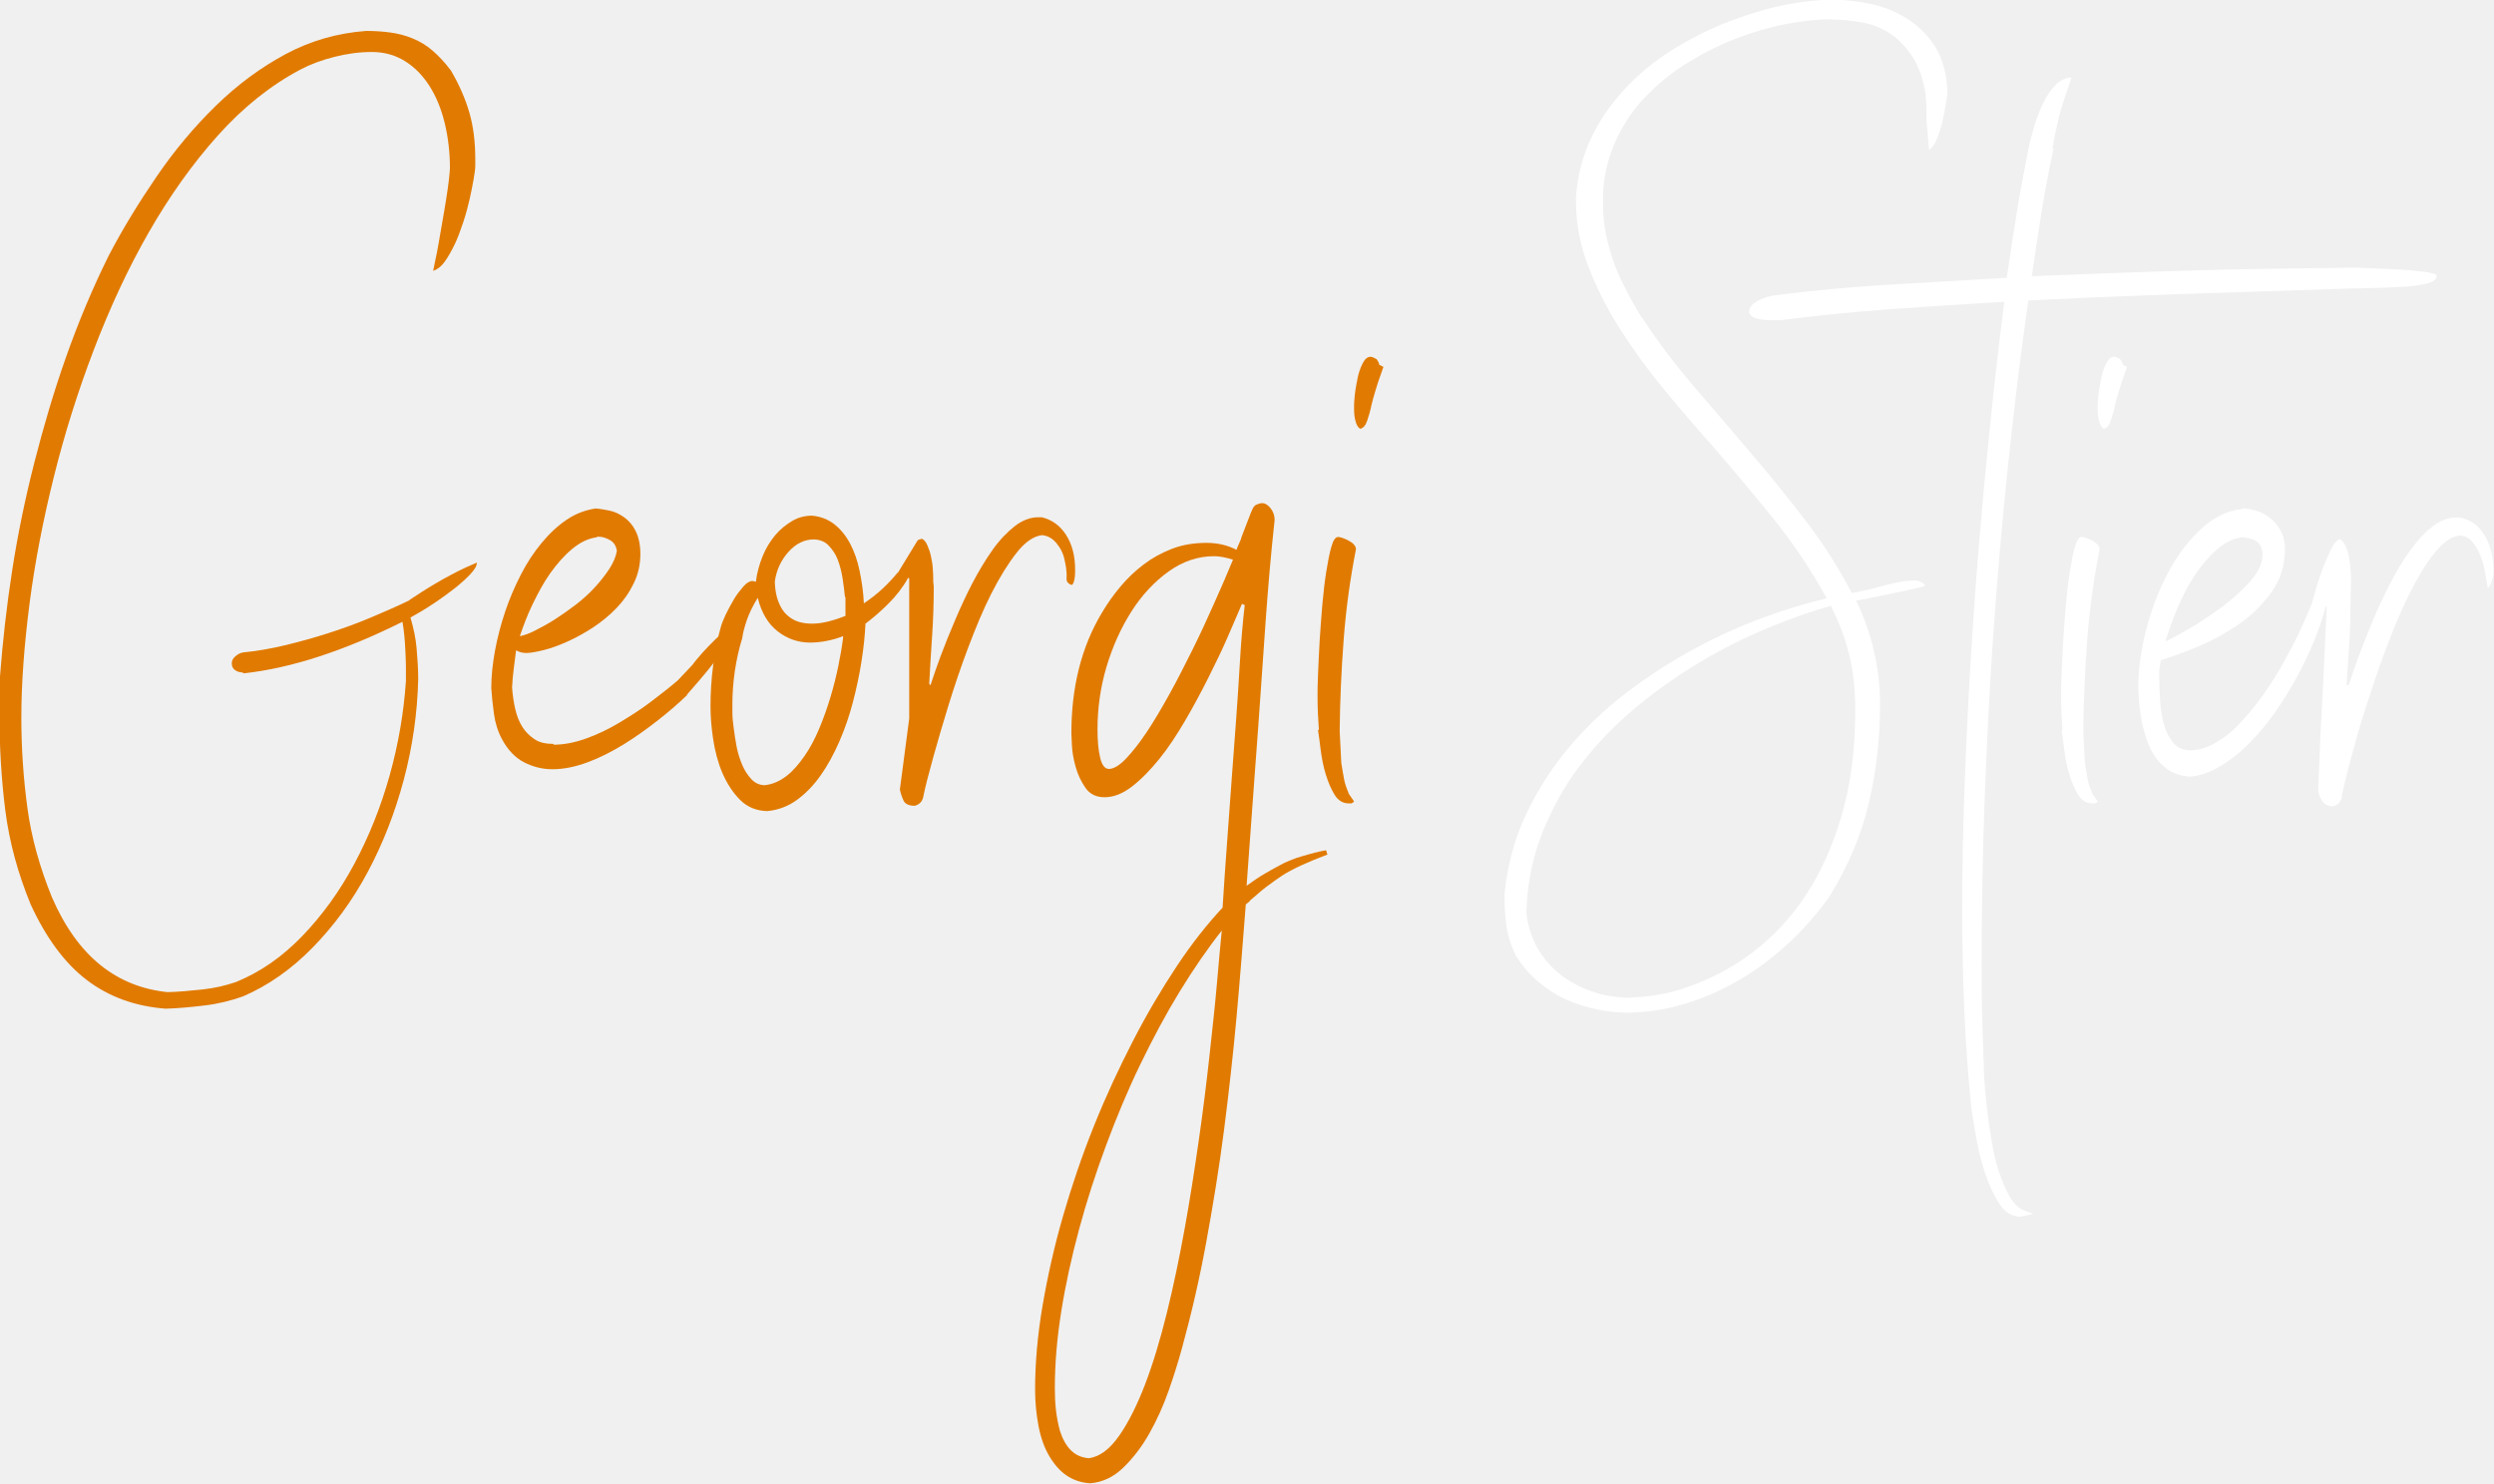
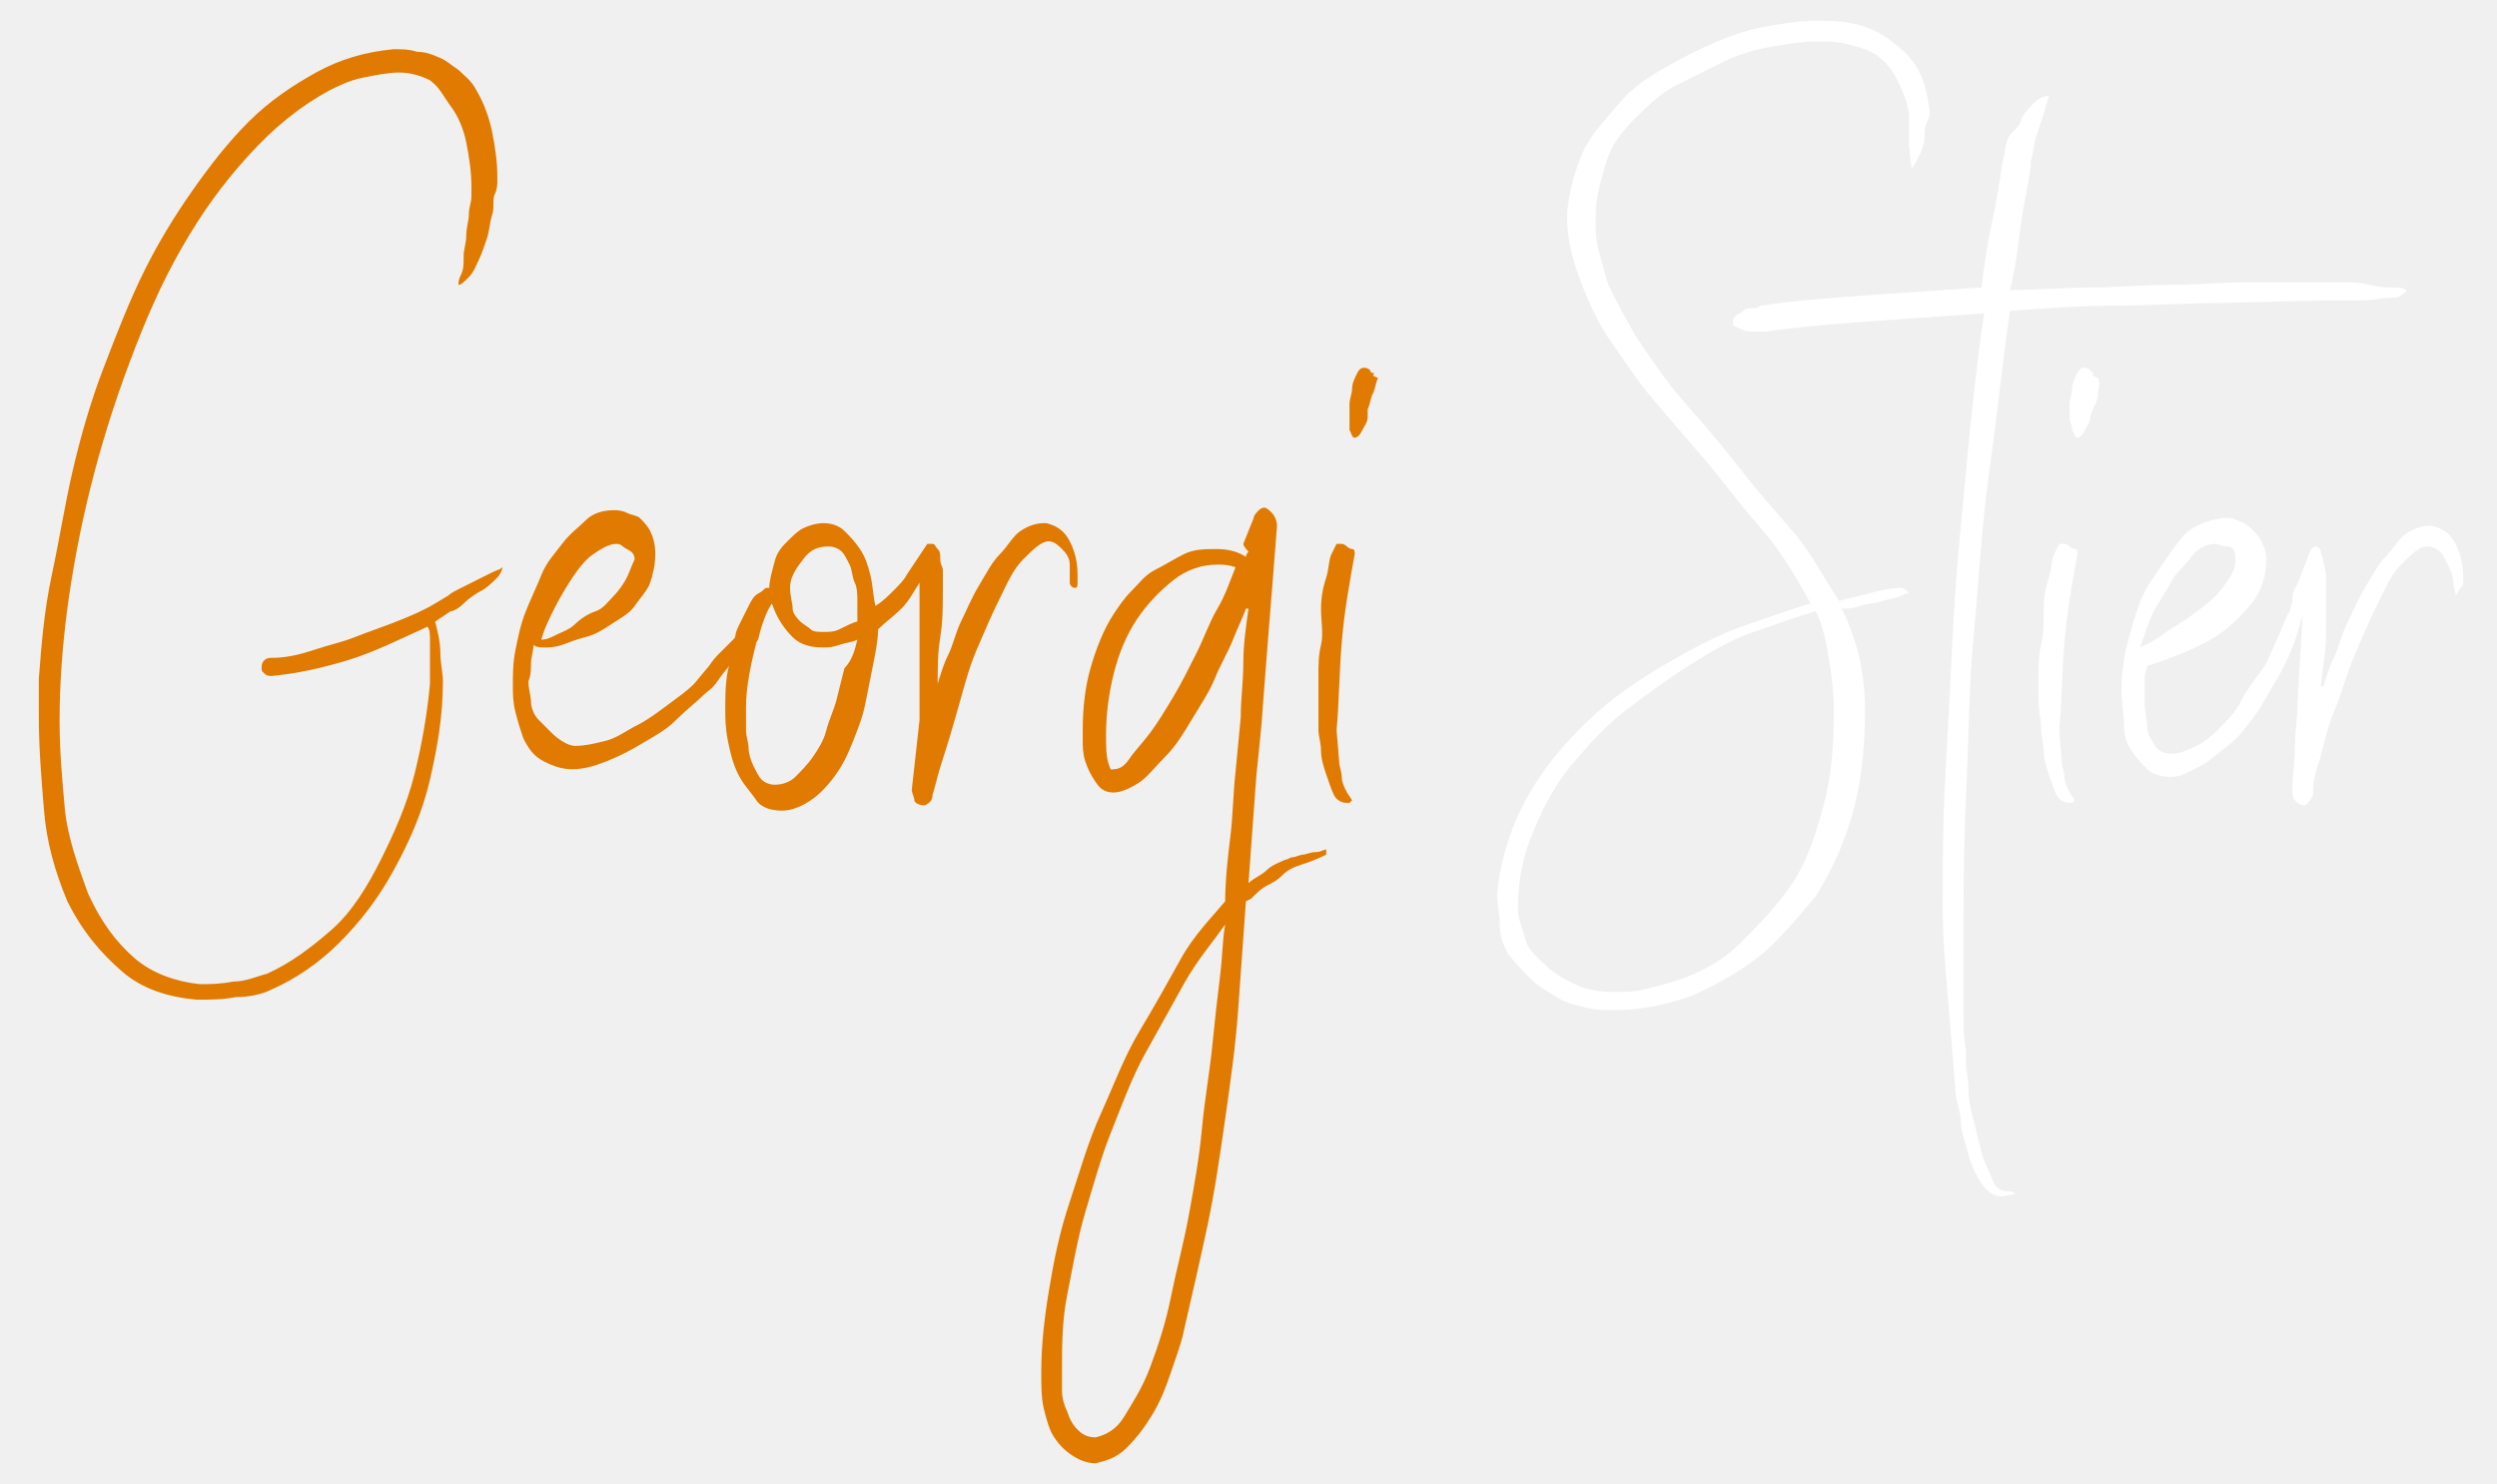
- <svg xmlns="http://www.w3.org/2000/svg" id="Layer_2" viewBox="0 0 93.51 55.64">
-   <defs>
-     <style>.cls-1{fill:#fff;}.cls-2{fill:#e17a00;}</style>
-   </defs>
+ <svg xmlns="http://www.w3.org/2000/svg" version="1.1" id="Layer_2_00000085217535169927578990000004499182802874897832_" x="0px" y="0px" viewBox="0 0 96.4 57.3" style="enable-background:new 0 0 96.4 57.3;" xml:space="preserve">
+   <style type="text/css">
+ 	.st0{fill:#E17A00;}
+ 	.st1{fill:#FFFFFF;}
+ </style>
  <g id="Layer_1-2">
-     <path class="cls-2" d="M9.11,25.22c-.12,0-.22-.03-.3-.09s-.12-.14-.12-.25c0-.1,.04-.18,.13-.26s.18-.13,.29-.15c.51-.05,1.04-.14,1.58-.27s1.08-.28,1.61-.45,1.06-.36,1.58-.58,1.01-.43,1.48-.66h-.02l.46-.3c.15-.1,.32-.2,.52-.32s.4-.23,.59-.33,.38-.2,.56-.28,.31-.14,.41-.18c0,.12-.08,.26-.25,.44s-.36,.35-.59,.53-.45,.34-.67,.49-.4,.26-.53,.34l-.45,.26c.12,.41,.2,.79,.23,1.16s.06,.75,.06,1.15c-.03,1.27-.21,2.53-.54,3.77s-.78,2.39-1.35,3.46-1.26,2.01-2.06,2.83-1.67,1.43-2.62,1.84c-.45,.16-.93,.28-1.44,.34s-1,.11-1.47,.12c-1.13-.09-2.11-.44-2.94-1.07s-1.53-1.58-2.11-2.84c-.48-1.17-.8-2.34-.95-3.52s-.22-2.39-.22-3.62v-1.06c0-.12,0-.24,.02-.35,.1-1.31,.25-2.65,.46-4s.49-2.7,.83-4.03,.73-2.66,1.19-3.96,.99-2.57,1.59-3.78c.53-1.02,1.14-2.01,1.81-2.99s1.41-1.86,2.22-2.65,1.68-1.43,2.61-1.93,1.94-.79,3.02-.87c.32,0,.62,.02,.91,.06s.56,.11,.83,.22,.52,.26,.75,.46,.46,.44,.69,.75c.31,.53,.54,1.06,.69,1.58s.22,1.1,.22,1.74v.24c0,.11-.02,.27-.06,.5s-.09,.48-.15,.75-.14,.57-.24,.87-.2,.58-.32,.83-.25,.48-.38,.66-.28,.29-.43,.34c.01-.06,.04-.2,.08-.39s.09-.42,.13-.67,.09-.52,.14-.81,.1-.56,.14-.83,.08-.5,.1-.71,.04-.36,.04-.44c0-.61-.07-1.18-.2-1.71s-.32-.99-.57-1.38-.55-.7-.92-.93-.78-.34-1.24-.34-.91,.06-1.39,.18-.91,.28-1.29,.48c-1.11,.59-2.14,1.41-3.09,2.47s-1.81,2.27-2.59,3.63-1.46,2.83-2.06,4.4-1.1,3.16-1.5,4.77-.71,3.19-.91,4.74-.31,2.98-.31,4.3c0,1.17,.08,2.3,.23,3.4s.46,2.21,.92,3.34c.48,1.1,1.08,1.94,1.81,2.53s1.57,.92,2.52,1.02c.41-.01,.84-.05,1.31-.1s.88-.15,1.26-.28c.91-.37,1.74-.95,2.49-1.73s1.4-1.68,1.95-2.71,.99-2.13,1.32-3.31,.53-2.36,.61-3.54c0-.16,0-.33,0-.52s-.01-.38-.02-.59-.02-.4-.04-.59-.04-.36-.07-.52c-1.1,.55-2.14,.98-3.12,1.3s-1.91,.53-2.8,.63h-.06Z" />
-     <path class="cls-2" d="M20.76,27.93c.38,0,.79-.08,1.21-.23s.84-.35,1.24-.59,.8-.49,1.18-.78,.72-.55,1.02-.81l.53-.56c.1-.13,.22-.28,.38-.46s.32-.34,.48-.5,.31-.29,.44-.39,.22-.16,.26-.16l.08-.14s.03,.07,.03,.14c0,.12-.08,.3-.23,.55s-.34,.5-.55,.77-.41,.52-.62,.76-.35,.41-.45,.52v.02c-.32,.31-.69,.63-1.1,.95s-.84,.63-1.28,.9-.89,.5-1.35,.67-.9,.26-1.32,.26c-.37,0-.73-.09-1.06-.26s-.61-.46-.83-.87c-.15-.28-.25-.59-.3-.95s-.08-.67-.1-.96c0-.45,.05-.92,.14-1.41s.22-.98,.38-1.46,.36-.94,.59-1.39,.49-.84,.78-1.19,.6-.64,.94-.87,.7-.36,1.08-.42c.15,.01,.32,.04,.52,.08s.38,.13,.55,.25,.32,.29,.43,.51,.18,.51,.18,.86c0,.4-.08,.76-.25,1.11s-.38,.65-.64,.92-.56,.52-.88,.73-.65,.39-.96,.53-.61,.25-.89,.32-.5,.11-.66,.11c-.13,0-.26-.03-.38-.1-.03,.25-.06,.48-.09,.71s-.05,.46-.06,.68c.02,.29,.06,.56,.12,.82s.15,.48,.27,.67,.28,.34,.46,.46,.42,.17,.7,.17Zm1.62-7.78c-.32,.04-.63,.19-.93,.44s-.57,.56-.82,.91-.46,.75-.66,1.16-.35,.82-.48,1.2c.16-.03,.36-.1,.59-.22s.48-.25,.74-.42,.52-.35,.78-.55,.5-.42,.71-.65,.39-.46,.54-.69,.24-.45,.28-.67c-.03-.19-.12-.33-.27-.41s-.28-.12-.4-.12h-.08Z" />
-     <path class="cls-2" d="M34.04,21.69c-.19,.34-.44,.66-.73,.95s-.58,.54-.86,.75c-.02,.44-.07,.91-.15,1.42s-.19,1.02-.32,1.52-.3,1-.51,1.48-.44,.9-.7,1.27-.56,.68-.89,.92-.7,.38-1.11,.42c-.41-.01-.75-.15-1.02-.42s-.49-.61-.66-1-.28-.82-.35-1.27-.1-.87-.1-1.24c0-.5,.03-1.02,.1-1.54s.16-.99,.28-1.41c.03-.12,.09-.28,.18-.47s.2-.39,.31-.58,.24-.35,.36-.49,.24-.21,.34-.21c.03,0,.07,.01,.13,.03,.04-.33,.13-.65,.25-.95s.28-.56,.47-.79,.41-.4,.64-.54,.49-.2,.75-.2c.32,.03,.6,.14,.83,.32s.43,.42,.59,.72,.28,.64,.36,1.03,.14,.79,.16,1.22c.28-.19,.52-.38,.72-.57s.38-.38,.55-.59v.02l.75-1.23s.05-.02,.07-.03,.06-.02,.1-.02c.07,.04,.14,.12,.19,.24s.1,.25,.13,.39,.06,.29,.07,.44,.02,.28,.02,.38c0,.03,0,.06,0,.08s0,.04,0,.06l.02,.21c0,.61-.02,1.22-.06,1.82s-.08,1.21-.11,1.82c.01,0,.02,0,.02,.02s.01,.02,.03,.02c.1-.3,.22-.66,.38-1.09s.34-.87,.54-1.34,.41-.93,.65-1.39,.49-.87,.75-1.24,.55-.67,.83-.89,.58-.34,.88-.34h.14c.37,.09,.68,.3,.91,.66s.34,.79,.34,1.3c0,.11,0,.22-.02,.34s-.05,.2-.1,.24c-.14-.04-.21-.13-.2-.25s0-.26-.02-.41l-.05-.26c-.05-.26-.16-.47-.31-.65s-.33-.28-.54-.3c-.32,.04-.64,.26-.96,.67s-.63,.91-.94,1.52-.59,1.29-.87,2.03-.52,1.46-.74,2.17-.41,1.37-.58,1.98-.29,1.08-.36,1.43c-.03,.18-.14,.3-.32,.35-.21,0-.36-.06-.42-.19s-.11-.27-.14-.42l.35-2.66v-5.26l-.08-.02Zm-2.41,2.16c-.22,.09-.44,.15-.65,.19s-.41,.06-.6,.06c-.45,0-.86-.14-1.22-.42s-.61-.7-.75-1.26c-.19,.31-.33,.6-.42,.87s-.14,.48-.16,.64c-.25,.82-.37,1.66-.37,2.5,0,.03,0,.13,0,.3s.02,.36,.05,.58,.06,.45,.11,.7,.12,.47,.21,.68,.2,.38,.34,.53,.3,.22,.49,.23c.3-.03,.57-.15,.82-.34s.47-.45,.68-.75,.39-.64,.55-1.02,.3-.77,.42-1.17,.22-.79,.3-1.18,.14-.74,.18-1.06v-.08Zm.05-1.46c-.02-.22-.05-.46-.09-.71s-.1-.48-.18-.69-.2-.38-.34-.53-.33-.22-.55-.23c-.35,0-.67,.15-.95,.46s-.46,.68-.52,1.13c.01,.31,.06,.56,.14,.76s.18,.36,.31,.48,.28,.21,.44,.26,.34,.07,.52,.07c.19,0,.4-.03,.63-.09s.43-.13,.61-.2v-.71Z" />
-     <path class="cls-2" d="M46.92,19.19c.05-.14,.11-.23,.18-.26s.15-.06,.23-.06c.1,0,.2,.06,.3,.18s.16,.27,.16,.46c-.14,1.28-.25,2.56-.34,3.84s-.18,2.56-.27,3.86l-.14,1.89-.3,4.12c.25-.18,.48-.34,.71-.47s.45-.26,.69-.38c.06-.03,.16-.07,.28-.12s.26-.1,.41-.14,.3-.09,.46-.13,.3-.07,.43-.09l.05,.16c-.4,.15-.73,.29-.99,.41s-.51,.25-.71,.38-.4,.28-.59,.42-.39,.33-.63,.53h.02l-.16,.13c-.11,1.41-.22,2.83-.35,4.25s-.29,2.84-.47,4.24-.41,2.79-.66,4.16-.56,2.71-.92,4.02c-.13,.47-.29,.99-.49,1.56s-.44,1.1-.72,1.6-.61,.93-.98,1.29-.78,.55-1.24,.59c-.34-.02-.64-.12-.9-.3s-.47-.43-.65-.74-.31-.68-.39-1.1-.13-.88-.13-1.37c0-.99,.09-2.04,.28-3.15s.44-2.23,.77-3.37,.71-2.26,1.16-3.38,.94-2.17,1.46-3.18,1.07-1.94,1.64-2.8,1.15-1.59,1.72-2.2c.05-.83,.11-1.66,.17-2.47s.12-1.64,.18-2.47l.16-2.15c.05-.71,.1-1.42,.14-2.13s.1-1.43,.18-2.13c-.05-.01-.09-.03-.1-.05-.14,.33-.32,.74-.53,1.23s-.46,1-.73,1.54-.56,1.08-.87,1.61-.63,1.02-.97,1.44-.68,.77-1.03,1.04-.69,.4-1.03,.4c-.31,0-.55-.12-.71-.35s-.29-.5-.37-.79-.13-.56-.14-.82-.02-.4-.02-.43c0-.86,.09-1.66,.28-2.42s.48-1.48,.89-2.15c.19-.32,.41-.63,.67-.94s.54-.58,.87-.83,.68-.44,1.07-.59,.82-.22,1.29-.22c.42,0,.79,.09,1.12,.26,.03-.09,.07-.17,.1-.24s.07-.15,.09-.24l.37-.96Zm-7.18,34.47c.1,.31,.23,.55,.41,.73s.4,.28,.68,.3c.41-.06,.78-.34,1.13-.84s.67-1.14,.97-1.92,.57-1.68,.82-2.69,.47-2.07,.67-3.17,.37-2.21,.53-3.32,.29-2.17,.4-3.17,.21-1.91,.28-2.72,.13-1.46,.18-1.96c-.53,.67-1.06,1.44-1.58,2.29s-1.01,1.77-1.48,2.74-.89,1.98-1.28,3.03-.73,2.1-1.01,3.14-.51,2.08-.67,3.09-.24,1.96-.24,2.86c0,.28,.01,.55,.04,.82s.08,.53,.15,.79Zm1.83-24.82c.18,0,.4-.13,.64-.38s.51-.59,.79-1.01,.56-.9,.86-1.44,.58-1.1,.87-1.68,.55-1.16,.81-1.74,.49-1.11,.69-1.6c-.29-.09-.52-.13-.71-.13-.6,0-1.17,.19-1.7,.57s-1,.88-1.39,1.49-.71,1.31-.94,2.08-.34,1.56-.34,2.35c0,.43,.03,.78,.1,1.07s.18,.42,.34,.42Z" />
-     <path class="cls-2" d="M49.45,27.37c-.03-.4-.05-.81-.05-1.25,0-.2,0-.49,.02-.87s.03-.79,.06-1.23,.06-.9,.1-1.35,.09-.88,.15-1.25,.12-.68,.19-.92,.15-.36,.25-.36c.04,0,.1,.01,.18,.04s.15,.06,.22,.1,.14,.08,.19,.14,.08,.11,.08,.18c-.21,1.07-.37,2.19-.46,3.38s-.14,2.33-.15,3.44l.06,1.19c.03,.21,.07,.41,.1,.59s.1,.37,.18,.56l-.02-.02,.22,.32s-.07,.07-.1,.07-.06,0-.11,0c-.21,0-.39-.11-.52-.32s-.24-.47-.33-.76-.15-.6-.19-.91-.07-.56-.1-.74v-.02Zm1.96-12.11c-.04,.17-.09,.34-.15,.52s-.15,.28-.26,.3c-.09-.05-.14-.15-.18-.3s-.05-.29-.05-.43v-.18c0-.06,.01-.19,.03-.38s.06-.39,.1-.6,.11-.4,.19-.56,.18-.25,.3-.25c.04,0,.12,.03,.24,.1l-.03-.02s.05,.05,.07,.1,.04,.07,.04,.1v.02l.16,.08c-.07,.19-.14,.39-.21,.6s-.12,.41-.18,.6l-.08,.32Z" />
-     <path class="cls-1" d="M68.69,.72c-.52,0-1.1,.06-1.72,.18s-1.26,.31-1.89,.55-1.25,.56-1.85,.93-1.13,.82-1.6,1.32-.84,1.08-1.11,1.72-.42,1.34-.42,2.11c0,.42,.03,.81,.1,1.18s.17,.73,.29,1.08,.28,.7,.46,1.05,.38,.71,.61,1.08v-.02c.59,.9,1.23,1.76,1.94,2.58s1.41,1.65,2.12,2.48,1.4,1.68,2.06,2.54,1.25,1.78,1.75,2.74c.41-.07,.82-.17,1.25-.29s.82-.18,1.17-.18c.03,0,.09,.02,.18,.06s.14,.08,.14,.14c0,.01-.1,.04-.31,.09s-.45,.1-.74,.16-.57,.12-.86,.18-.51,.1-.67,.12c.6,1.24,.9,2.54,.9,3.91,0,1.26-.14,2.49-.42,3.69s-.78,2.38-1.5,3.54c-.46,.64-.98,1.23-1.56,1.76s-1.2,.99-1.86,1.37-1.34,.67-2.06,.88-1.43,.31-2.15,.31c-.35-.01-.72-.05-1.1-.13s-.75-.2-1.11-.36-.7-.38-1.03-.65-.61-.6-.86-.99c-.18-.37-.3-.73-.35-1.07s-.08-.76-.08-1.25c.11-1.07,.37-2.06,.8-2.97s.96-1.75,1.6-2.51,1.36-1.45,2.16-2.06,1.63-1.15,2.49-1.62,1.72-.86,2.58-1.18,1.68-.57,2.45-.75c-.58-1.06-1.25-2.06-2-2.99s-1.53-1.86-2.32-2.77c-.6-.67-1.2-1.37-1.8-2.1s-1.14-1.47-1.63-2.24-.88-1.55-1.19-2.35-.46-1.62-.46-2.45c0-.02,0-.04,0-.05s0-.03,0-.05v-.06c.06-.86,.28-1.63,.63-2.33s.81-1.32,1.35-1.87,1.14-1.02,1.81-1.42,1.35-.73,2.04-.99,1.36-.46,2.02-.59,1.24-.19,1.76-.19c.44,0,.91,.05,1.4,.15s.96,.28,1.39,.55,.79,.62,1.07,1.07,.44,1.03,.46,1.73c-.01,.07-.03,.21-.06,.4s-.07,.4-.12,.63-.12,.44-.2,.65-.18,.36-.31,.46l-.08-.9c-.01-.12-.02-.24-.02-.37v-.35l-.03-.48c-.1-.58-.26-1.05-.5-1.41s-.51-.65-.83-.86-.67-.35-1.06-.42-.77-.11-1.15-.11Zm-.03,22c-.74,.2-1.53,.48-2.37,.83s-1.69,.77-2.53,1.27-1.65,1.07-2.42,1.71-1.46,1.35-2.06,2.13-1.08,1.64-1.45,2.57-.57,1.92-.6,2.98c.04,.44,.16,.84,.35,1.22s.45,.7,.77,.99,.7,.51,1.14,.69,.93,.28,1.48,.31c.41-.01,.8-.05,1.19-.11s.76-.17,1.14-.3c.99-.35,1.88-.85,2.65-1.48s1.43-1.39,1.96-2.28,.94-1.88,1.23-2.99,.42-2.32,.42-3.62c0-.76-.07-1.45-.22-2.06s-.37-1.22-.67-1.8h.02l-.02-.03Z" />
-     <path class="cls-1" d="M77,5.56c-.17,.77-.32,1.56-.45,2.36s-.25,1.61-.37,2.44c1.03-.04,2.06-.08,3.09-.12s2.06-.07,3.07-.1,2-.05,2.97-.06,1.9-.03,2.79-.04h.13c.13,0,.36,0,.7,.02s.69,.03,1.05,.05,.68,.05,.96,.09,.42,.09,.42,.15c0,.09-.05,.15-.16,.21s-.29,.1-.54,.14-.58,.06-.99,.08-.91,.03-1.51,.04l-4.01,.13c-1.34,.04-2.68,.09-4.04,.14s-2.71,.11-4.06,.18c-.29,2.02-.54,4.08-.76,6.17s-.4,4.2-.55,6.31-.25,4.21-.33,6.31-.11,4.16-.11,6.19c0,.62,0,1.24,.02,1.85s.03,1.23,.06,1.85c0,.09,0,.27,.02,.55s.05,.61,.09,.99,.1,.79,.17,1.22,.16,.84,.28,1.21,.26,.7,.42,.97,.35,.45,.56,.52c.01,0,.03,0,.07,.02s.12,.05,.25,.1l-.48,.1c-.31,0-.57-.15-.78-.46s-.38-.68-.53-1.11-.26-.87-.34-1.33-.15-.83-.19-1.12c-.13-1.26-.22-2.5-.27-3.71s-.08-2.45-.08-3.71c0-1.51,.03-3.17,.1-4.99s.17-3.72,.3-5.7,.3-4.01,.5-6.08,.42-4.1,.68-6.1c-1.5,.09-2.94,.18-4.32,.28s-2.74,.24-4.08,.41h-.27s-.04,0-.06,0-.03,0-.06,0c-.16,0-.32-.02-.48-.06s-.26-.12-.3-.24c0-.11,.04-.2,.11-.27s.17-.14,.28-.19,.23-.1,.36-.13,.25-.05,.35-.06c1.35-.17,2.72-.3,4.12-.38s2.88-.17,4.44-.26c.12-.83,.25-1.65,.38-2.46s.28-1.59,.43-2.35c.05-.27,.13-.56,.22-.87s.21-.61,.34-.88,.29-.5,.47-.68,.38-.27,.59-.27l-.22,.66c-.12,.33-.21,.64-.28,.94s-.13,.59-.18,.87c-.02,.09-.03,.15-.03,.19v.02Z" />
-     <path class="cls-1" d="M77.33,27.37c-.03-.4-.05-.81-.05-1.25,0-.2,0-.49,.02-.87s.03-.79,.06-1.23,.06-.9,.1-1.35,.09-.88,.15-1.25,.12-.68,.19-.92,.15-.36,.25-.36c.04,0,.1,.01,.18,.04s.15,.06,.22,.1,.14,.08,.19,.14,.08,.11,.08,.18c-.21,1.07-.37,2.19-.46,3.38s-.14,2.33-.15,3.44l.06,1.19c.03,.21,.07,.41,.1,.59s.1,.37,.18,.56l-.02-.02,.22,.32s-.07,.07-.1,.07-.06,0-.11,0c-.21,0-.39-.11-.52-.32s-.24-.47-.33-.76-.15-.6-.19-.91-.07-.56-.1-.74v-.02Zm1.96-12.11c-.04,.17-.09,.34-.15,.52s-.15,.28-.26,.3c-.09-.05-.14-.15-.18-.3s-.05-.29-.05-.43v-.18c0-.06,.01-.19,.03-.38s.06-.39,.1-.6,.11-.4,.19-.56,.18-.25,.3-.25c.04,0,.12,.03,.24,.1l-.03-.02s.05,.05,.07,.1,.04,.07,.04,.1v.02l.16,.08c-.07,.19-.14,.39-.21,.6s-.12,.41-.18,.6l-.08,.32Z" />
-     <path class="cls-1" d="M87.82,29.87c-.05,.2-.17,.33-.35,.37-.18,0-.32-.07-.41-.21s-.14-.28-.14-.42c.02-.58,.05-1.15,.07-1.73s.06-1.15,.09-1.73l.16-3.4s-.02,0-.02,0,0,0-.02,0c-.11,.41-.25,.84-.44,1.3s-.41,.92-.66,1.38-.53,.9-.83,1.33-.63,.81-.97,1.15-.69,.61-1.06,.83-.73,.35-1.11,.39c-.35-.02-.65-.12-.89-.3s-.44-.41-.59-.71-.26-.64-.34-1.03-.12-.81-.14-1.26c0-.67,.09-1.39,.28-2.14s.45-1.46,.79-2.12,.75-1.22,1.23-1.68,1-.73,1.58-.8c.02-.01,.04-.02,.05-.02,.14,0,.3,.03,.48,.08s.35,.14,.51,.26,.3,.28,.41,.47,.17,.43,.17,.71c0,.62-.17,1.16-.51,1.63s-.75,.87-1.23,1.2-.99,.61-1.52,.83-1,.39-1.39,.51c-.03,.15-.05,.28-.06,.39s0,.22,0,.31c0,.25,.01,.52,.03,.83s.07,.6,.14,.87,.19,.49,.34,.68,.36,.29,.62,.3c.32,0,.64-.09,.96-.27s.63-.42,.92-.73,.58-.65,.85-1.03,.53-.78,.76-1.19,.45-.82,.63-1.21,.34-.75,.47-1.07c.02-.07,.07-.24,.14-.5s.16-.52,.26-.79,.21-.52,.32-.75,.22-.35,.33-.38c.09,.04,.15,.13,.21,.25s.1,.26,.13,.42,.05,.31,.06,.46,.02,.27,.02,.37c-.01,.51-.02,1.03-.03,1.55s-.04,1.03-.08,1.55l-.06,.88s.04,0,.05,0,.02,0,.03,0c.1-.3,.22-.66,.38-1.09s.33-.87,.53-1.34,.41-.93,.65-1.39,.48-.87,.75-1.24,.54-.67,.83-.89,.58-.34,.88-.34h.14c.41,.07,.72,.3,.94,.67s.33,.82,.33,1.35c0,.11-.02,.22-.05,.33s-.09,.22-.16,.31c-.03-.19-.07-.4-.11-.63s-.1-.44-.18-.63-.18-.36-.3-.5-.27-.21-.46-.23c-.32,.04-.64,.27-.96,.67s-.63,.92-.94,1.54-.59,1.3-.87,2.04-.52,1.47-.75,2.18-.41,1.37-.57,1.96-.27,1.06-.34,1.38Zm-3-9.19c-.03-.21-.13-.35-.29-.42s-.32-.1-.46-.11c-.33,.04-.65,.2-.95,.46s-.57,.58-.82,.95-.46,.78-.65,1.23-.34,.87-.46,1.27c.19-.09,.49-.25,.89-.48s.81-.51,1.22-.81,.77-.63,1.07-.97,.46-.67,.46-.98c0-.01,0-.02,0-.02s0-.02,0-.04v-.08Z" />
+     <path class="st0" d="M10.5,26.1c-0.1,0-0.2,0-0.3-0.1s-0.1-0.1-0.1-0.2c0-0.1,0-0.2,0.1-0.3s0.2-0.1,0.3-0.1c0.5,0,1-0.1,1.6-0.3   s1.1-0.3,1.6-0.5s1.1-0.4,1.6-0.6s1-0.4,1.5-0.7h0l0.5-0.3c0.1-0.1,0.3-0.2,0.5-0.3s0.4-0.2,0.6-0.3s0.4-0.2,0.6-0.3   s0.3-0.1,0.4-0.2c0,0.1-0.1,0.3-0.2,0.4s-0.4,0.4-0.6,0.5s-0.5,0.3-0.7,0.5s-0.4,0.3-0.5,0.3L16.8,24c0.1,0.4,0.2,0.8,0.2,1.2   c0,0.4,0.1,0.8,0.1,1.1c0,1.3-0.2,2.5-0.5,3.8s-0.8,2.4-1.4,3.5s-1.3,2-2.1,2.8s-1.7,1.4-2.6,1.8c-0.4,0.2-0.9,0.3-1.4,0.3   c-0.5,0.1-1,0.1-1.5,0.1c-1.1-0.1-2.1-0.4-2.9-1.1S3.2,36,2.6,34.8c-0.5-1.2-0.8-2.3-0.9-3.5c-0.1-1.2-0.2-2.4-0.2-3.6v-1.1   c0-0.1,0-0.2,0-0.4c0.1-1.3,0.2-2.6,0.5-4s0.5-2.7,0.8-4s0.7-2.7,1.2-4s1-2.6,1.6-3.8c0.5-1,1.1-2,1.8-3s1.4-1.9,2.2-2.7   s1.7-1.4,2.6-1.9s1.9-0.8,3-0.9c0.3,0,0.6,0,0.9,0.1c0.3,0,0.6,0.1,0.8,0.2c0.3,0.1,0.5,0.3,0.8,0.5c0.2,0.2,0.5,0.4,0.7,0.8   C18.7,4,18.9,4.6,19,5.1s0.2,1.1,0.2,1.7v0.2c0,0.1,0,0.3-0.1,0.5S19.1,8,19,8.3c-0.1,0.3-0.1,0.6-0.2,0.9s-0.2,0.6-0.3,0.8   s-0.2,0.5-0.4,0.7S17.8,11,17.7,11c0-0.1,0-0.2,0.1-0.4s0.1-0.4,0.1-0.7S18,9.4,18,9.1s0.1-0.6,0.1-0.8c0-0.3,0.1-0.5,0.1-0.7   s0-0.4,0-0.4c0-0.6-0.1-1.2-0.2-1.7s-0.3-1-0.6-1.4S17,3.4,16.6,3.1c-0.4-0.2-0.8-0.3-1.2-0.3S14.5,2.9,14,3s-0.9,0.3-1.3,0.5   c-1.1,0.6-2.1,1.4-3.1,2.5S7.8,8.2,7,9.6S5.6,12.4,5,14s-1.1,3.2-1.5,4.8s-0.7,3.2-0.9,4.7s-0.3,3-0.3,4.3c0,1.2,0.1,2.3,0.2,3.4   c0.1,1.1,0.5,2.2,0.9,3.3c0.5,1.1,1.1,1.9,1.8,2.5s1.6,0.9,2.5,1c0.4,0,0.8,0,1.3-0.1c0.5,0,0.9-0.2,1.3-0.3c0.9-0.4,1.7-1,2.5-1.7   s1.4-1.7,1.9-2.7s1-2.1,1.3-3.3s0.5-2.4,0.6-3.5c0-0.2,0-0.3,0-0.5s0-0.4,0-0.6s0-0.4,0-0.6c0-0.2,0-0.4-0.1-0.5   c-1.1,0.5-2.1,1-3.1,1.3S11.5,26,10.5,26.1L10.5,26.1L10.5,26.1z" />
+     <path class="st0" d="M22.2,28.8c0.4,0,0.8-0.1,1.2-0.2s0.8-0.4,1.2-0.6s0.8-0.5,1.2-0.8s0.7-0.5,1-0.8l0.5-0.6   c0.1-0.1,0.2-0.3,0.4-0.5s0.3-0.3,0.5-0.5s0.3-0.3,0.4-0.4s0.2-0.2,0.3-0.2l0.1-0.1c0,0,0,0.1,0,0.1c0,0.1-0.1,0.3-0.2,0.5   s-0.3,0.5-0.5,0.8s-0.4,0.5-0.6,0.8s-0.4,0.4-0.5,0.5v0c-0.3,0.3-0.7,0.6-1.1,1s-0.8,0.6-1.3,0.9s-0.9,0.5-1.4,0.7   s-0.9,0.3-1.3,0.3c-0.4,0-0.7-0.1-1.1-0.3s-0.6-0.5-0.8-0.9c-0.1-0.3-0.2-0.6-0.3-1s-0.1-0.7-0.1-1c0-0.5,0-0.9,0.1-1.4   s0.2-1,0.4-1.5s0.4-0.9,0.6-1.4s0.5-0.8,0.8-1.2s0.6-0.6,0.9-0.9s0.7-0.4,1.1-0.4c0.1,0,0.3,0,0.5,0.1s0.4,0.1,0.5,0.2   s0.3,0.3,0.4,0.5s0.2,0.5,0.2,0.9c0,0.4-0.1,0.8-0.2,1.1s-0.4,0.6-0.6,0.9s-0.6,0.5-0.9,0.7s-0.6,0.4-1,0.5s-0.6,0.2-0.9,0.3   s-0.5,0.1-0.7,0.1c-0.1,0-0.3,0-0.4-0.1c0,0.2-0.1,0.5-0.1,0.7s0,0.5-0.1,0.7c0,0.3,0.1,0.6,0.1,0.8s0.1,0.5,0.3,0.7   s0.3,0.3,0.5,0.5S21.9,28.8,22.2,28.8L22.2,28.8z M23.8,21c-0.3,0-0.6,0.2-0.9,0.4s-0.6,0.6-0.8,0.9s-0.5,0.8-0.7,1.2   s-0.4,0.8-0.5,1.2c0.2,0,0.4-0.1,0.6-0.2s0.5-0.2,0.7-0.4s0.5-0.4,0.8-0.5s0.5-0.4,0.7-0.6s0.4-0.5,0.5-0.7s0.2-0.5,0.3-0.7   c0-0.2-0.1-0.3-0.3-0.4S24,21,23.8,21L23.8,21L23.8,21z" />
+     <path class="st0" d="M35.5,22.5c-0.2,0.3-0.4,0.7-0.7,1s-0.6,0.5-0.9,0.8c0,0.4-0.1,0.9-0.2,1.4s-0.2,1-0.3,1.5s-0.3,1-0.5,1.5   c-0.2,0.5-0.4,0.9-0.7,1.3c-0.3,0.4-0.6,0.7-0.9,0.9s-0.7,0.4-1.1,0.4c-0.4,0-0.8-0.1-1-0.4s-0.5-0.6-0.7-1s-0.3-0.8-0.4-1.3   s-0.1-0.9-0.1-1.2c0-0.5,0-1,0.1-1.5s0.2-1,0.3-1.4c0-0.1,0.1-0.3,0.2-0.5s0.2-0.4,0.3-0.6s0.2-0.4,0.4-0.5s0.2-0.2,0.3-0.2   c0,0,0.1,0,0.1,0c0-0.3,0.1-0.6,0.2-1s0.3-0.6,0.5-0.8s0.4-0.4,0.6-0.5s0.5-0.2,0.8-0.2c0.3,0,0.6,0.1,0.8,0.3s0.4,0.4,0.6,0.7   c0.2,0.3,0.3,0.6,0.4,1s0.1,0.8,0.2,1.2c0.3-0.2,0.5-0.4,0.7-0.6s0.4-0.4,0.5-0.6v0l0.8-1.2c0,0,0,0,0.1,0s0.1,0,0.1,0   c0.1,0,0.1,0.1,0.2,0.2s0.1,0.2,0.1,0.4s0.1,0.3,0.1,0.4s0,0.3,0,0.4c0,0,0,0.1,0,0.1s0,0,0,0.1l0,0.2c0,0.6,0,1.2-0.1,1.8   s-0.1,1.2-0.1,1.8c0,0,0,0,0,0s0,0,0,0c0.1-0.3,0.2-0.7,0.4-1.1s0.3-0.9,0.5-1.3s0.4-0.9,0.7-1.4s0.5-0.9,0.8-1.2s0.5-0.7,0.8-0.9   s0.6-0.3,0.9-0.3h0.1c0.4,0.1,0.7,0.3,0.9,0.7s0.3,0.8,0.3,1.3c0,0.1,0,0.2,0,0.3s0,0.2-0.1,0.2c-0.1,0-0.2-0.1-0.2-0.2   s0-0.3,0-0.4l0-0.3c0-0.3-0.2-0.5-0.3-0.6s-0.3-0.3-0.5-0.3c-0.3,0-0.6,0.3-1,0.7s-0.6,0.9-0.9,1.5s-0.6,1.3-0.9,2   s-0.5,1.5-0.7,2.2s-0.4,1.4-0.6,2s-0.3,1.1-0.4,1.4c0,0.2-0.1,0.3-0.3,0.4c-0.2,0-0.4-0.1-0.4-0.2s-0.1-0.3-0.1-0.4l0.3-2.7   L35.5,22.5L35.5,22.5L35.5,22.5z M33.1,24.7c-0.2,0.1-0.4,0.1-0.7,0.2S32,25,31.8,25c-0.5,0-0.9-0.1-1.2-0.4s-0.6-0.7-0.8-1.3   c-0.2,0.3-0.3,0.6-0.4,0.9s-0.1,0.5-0.2,0.6c-0.2,0.8-0.4,1.7-0.4,2.5c0,0,0,0.1,0,0.3s0,0.4,0,0.6s0.1,0.5,0.1,0.7   s0.1,0.5,0.2,0.7s0.2,0.4,0.3,0.5s0.3,0.2,0.5,0.2c0.3,0,0.6-0.1,0.8-0.3s0.5-0.5,0.7-0.8s0.4-0.6,0.5-1s0.3-0.8,0.4-1.2   c0.1-0.4,0.2-0.8,0.3-1.2C32.9,25.5,33,25.1,33.1,24.7L33.1,24.7L33.1,24.7z M33.1,23.2c0-0.2,0-0.5-0.1-0.7s-0.1-0.5-0.2-0.7   c-0.1-0.2-0.2-0.4-0.3-0.5s-0.3-0.2-0.5-0.2c-0.4,0-0.7,0.1-1,0.5s-0.5,0.7-0.5,1.1c0,0.3,0.1,0.6,0.1,0.8s0.2,0.4,0.3,0.5   s0.3,0.2,0.4,0.3s0.3,0.1,0.5,0.1c0.2,0,0.4,0,0.6-0.1S33,24,33.1,24L33.1,23.2L33.1,23.2z" />
+     <path class="st0" d="M48.4,20c0-0.1,0.1-0.2,0.2-0.3s0.2-0.1,0.2-0.1c0.1,0,0.2,0.1,0.3,0.2s0.2,0.3,0.2,0.5   c-0.1,1.3-0.2,2.6-0.3,3.8s-0.2,2.6-0.3,3.9L48.5,30l-0.3,4.1c0.2-0.2,0.5-0.3,0.7-0.5s0.5-0.3,0.7-0.4c0.1,0,0.2-0.1,0.3-0.1   s0.3-0.1,0.4-0.1s0.3-0.1,0.5-0.1c0.2,0,0.3-0.1,0.4-0.1l0,0.2c-0.4,0.2-0.7,0.3-1,0.4s-0.5,0.2-0.7,0.4s-0.4,0.3-0.6,0.4   s-0.4,0.3-0.6,0.5h0l-0.2,0.1c-0.1,1.4-0.2,2.8-0.3,4.2s-0.3,2.8-0.5,4.2s-0.4,2.8-0.7,4.2s-0.6,2.7-0.9,4c-0.1,0.5-0.3,1-0.5,1.6   s-0.4,1.1-0.7,1.6s-0.6,0.9-1,1.3s-0.8,0.5-1.2,0.6c-0.3,0-0.6-0.1-0.9-0.3s-0.5-0.4-0.7-0.7s-0.3-0.7-0.4-1.1s-0.1-0.9-0.1-1.4   c0-1,0.1-2,0.3-3.2s0.4-2.2,0.8-3.4s0.7-2.3,1.2-3.4s0.9-2.2,1.5-3.2s1.1-1.9,1.6-2.8s1.2-1.6,1.7-2.2c0-0.8,0.1-1.7,0.2-2.5   c0.1-0.8,0.1-1.6,0.2-2.5l0.2-2.1c0-0.7,0.1-1.4,0.1-2.1s0.1-1.4,0.2-2.1c0,0-0.1,0-0.1,0c-0.1,0.3-0.3,0.7-0.5,1.2s-0.5,1-0.7,1.5   s-0.6,1.1-0.9,1.6s-0.6,1-1,1.4s-0.7,0.8-1,1s-0.7,0.4-1,0.4c-0.3,0-0.5-0.1-0.7-0.4s-0.3-0.5-0.4-0.8s-0.1-0.6-0.1-0.8   s0-0.4,0-0.4c0-0.9,0.1-1.7,0.3-2.4s0.5-1.5,0.9-2.1c0.2-0.3,0.4-0.6,0.7-0.9s0.5-0.6,0.9-0.8s0.7-0.4,1.1-0.6s0.8-0.2,1.3-0.2   c0.4,0,0.8,0.1,1.1,0.3c0-0.1,0.1-0.2,0.1-0.2S48,21.1,48,21L48.4,20L48.4,20z M41.2,54.5c0.1,0.3,0.2,0.5,0.4,0.7s0.4,0.3,0.7,0.3   c0.4-0.1,0.8-0.3,1.1-0.8s0.7-1.1,1-1.9s0.6-1.7,0.8-2.7s0.5-2.1,0.7-3.2s0.4-2.2,0.5-3.3s0.3-2.2,0.4-3.2s0.2-1.9,0.3-2.7   s0.1-1.5,0.2-2c-0.5,0.7-1.1,1.4-1.6,2.3s-1,1.8-1.5,2.7s-0.9,2-1.3,3s-0.7,2.1-1,3.1S41.4,49,41.2,50S41,52,41,52.9   c0,0.3,0,0.5,0,0.8S41.1,54.3,41.2,54.5z M43,29.7c0.2,0,0.4-0.1,0.6-0.4s0.5-0.6,0.8-1s0.6-0.9,0.9-1.4s0.6-1.1,0.9-1.7   s0.5-1.2,0.8-1.7s0.5-1.1,0.7-1.6c-0.3-0.1-0.5-0.1-0.7-0.1c-0.6,0-1.2,0.2-1.7,0.6s-1,0.9-1.4,1.5s-0.7,1.3-0.9,2.1   s-0.3,1.6-0.3,2.4c0,0.4,0,0.8,0.1,1.1S42.9,29.7,43,29.7L43,29.7z" />
+     <path class="st0" d="M50.9,28.2c0-0.4,0-0.8,0-1.2c0-0.2,0-0.5,0-0.9s0-0.8,0.1-1.2S51,24,51,23.5s0.1-0.9,0.2-1.2s0.1-0.7,0.2-0.9   s0.2-0.4,0.2-0.4c0,0,0.1,0,0.2,0s0.2,0.1,0.2,0.1s0.1,0.1,0.2,0.1s0.1,0.1,0.1,0.2c-0.2,1.1-0.4,2.2-0.5,3.4s-0.1,2.3-0.2,3.4   l0.1,1.2c0,0.2,0.1,0.4,0.1,0.6s0.1,0.4,0.2,0.6l0,0l0.2,0.3c0,0-0.1,0.1-0.1,0.1S52,31,52,31c-0.2,0-0.4-0.1-0.5-0.3   s-0.2-0.5-0.3-0.8S51,29.3,51,29S50.9,28.4,50.9,28.2L50.9,28.2L50.9,28.2z M52.8,16.1c0,0.2-0.1,0.3-0.2,0.5   c-0.1,0.2-0.2,0.3-0.3,0.3c-0.1,0-0.1-0.1-0.2-0.3c0-0.2,0-0.3,0-0.4V16c0-0.1,0-0.2,0-0.4s0.1-0.4,0.1-0.6s0.1-0.4,0.2-0.6   s0.2-0.2,0.3-0.2c0,0,0.1,0,0.2,0.1l0,0c0,0,0,0.1,0.1,0.1s0,0.1,0,0.1v0l0.2,0.1c-0.1,0.2-0.1,0.4-0.2,0.6s-0.1,0.4-0.2,0.6   L52.8,16.1L52.8,16.1z" />
+     <path class="st1" d="M70.1,1.6c-0.5,0-1.1,0.1-1.7,0.2s-1.3,0.3-1.9,0.6s-1.2,0.6-1.8,0.9s-1.1,0.8-1.6,1.3S62.2,5.6,62,6.3   s-0.4,1.3-0.4,2.1c0,0.4,0,0.8,0.1,1.2s0.2,0.7,0.3,1.1s0.3,0.7,0.5,1.1s0.4,0.7,0.6,1.1v0c0.6,0.9,1.2,1.8,1.9,2.6   s1.4,1.6,2.1,2.5s1.4,1.7,2.1,2.5s1.2,1.8,1.8,2.7c0.4-0.1,0.8-0.2,1.2-0.3s0.8-0.2,1.2-0.2c0,0,0.1,0,0.2,0.1s0.1,0.1,0.1,0.1   c0,0-0.1,0-0.3,0.1s-0.4,0.1-0.7,0.2s-0.6,0.1-0.9,0.2s-0.5,0.1-0.7,0.1c0.6,1.2,0.9,2.5,0.9,3.9c0,1.3-0.1,2.5-0.4,3.7   c-0.3,1.2-0.8,2.4-1.5,3.5c-0.5,0.6-1,1.2-1.6,1.8s-1.2,1-1.9,1.4s-1.3,0.7-2.1,0.9s-1.4,0.3-2.2,0.3c-0.3,0-0.7,0-1.1-0.1   s-0.8-0.2-1.1-0.4s-0.7-0.4-1-0.7s-0.6-0.6-0.9-1c-0.2-0.4-0.3-0.7-0.3-1.1s-0.1-0.8-0.1-1.2c0.1-1.1,0.4-2.1,0.8-3s1-1.8,1.6-2.5   s1.4-1.5,2.2-2.1s1.6-1.1,2.5-1.6s1.7-0.9,2.6-1.2s1.7-0.6,2.4-0.8c-0.6-1.1-1.2-2.1-2-3s-1.5-1.9-2.3-2.8   c-0.6-0.7-1.2-1.4-1.8-2.1c-0.6-0.7-1.1-1.5-1.6-2.2s-0.9-1.6-1.2-2.4s-0.5-1.6-0.5-2.4c0,0,0,0,0-0.1s0,0,0-0.1V8.2   c0.1-0.9,0.3-1.6,0.6-2.3S62,4.6,62.5,4s1.1-1,1.8-1.4c0.7-0.4,1.3-0.7,2-1s1.4-0.5,2-0.6s1.2-0.2,1.8-0.2c0.4,0,0.9,0,1.4,0.1   s1,0.3,1.4,0.6s0.8,0.6,1.1,1.1s0.4,1,0.5,1.7c0,0.1,0,0.2-0.1,0.4s-0.1,0.4-0.1,0.6S74.2,5.8,74.1,6s-0.2,0.4-0.3,0.5l-0.1-0.9   c0-0.1,0-0.2,0-0.4V4.9l0-0.5c-0.1-0.6-0.3-1-0.5-1.4s-0.5-0.7-0.8-0.9s-0.7-0.3-1.1-0.4S70.5,1.6,70.1,1.6L70.1,1.6z M70.1,23.6   c-0.7,0.2-1.5,0.5-2.4,0.8s-1.7,0.8-2.5,1.3s-1.6,1.1-2.4,1.7s-1.5,1.4-2.1,2.1s-1.1,1.6-1.5,2.6c-0.4,0.9-0.6,1.9-0.6,3   c0,0.4,0.2,0.8,0.3,1.2s0.5,0.7,0.8,1s0.7,0.5,1.1,0.7s0.9,0.3,1.5,0.3c0.4,0,0.8,0,1.2-0.1s0.8-0.2,1.1-0.3c1-0.3,1.9-0.8,2.6-1.5   s1.4-1.4,2-2.3s0.9-1.9,1.2-3s0.4-2.3,0.4-3.6c0-0.8-0.1-1.5-0.2-2.1S70.4,24.2,70.1,23.6L70.1,23.6L70.1,23.6L70.1,23.6z" />
+     <path class="st1" d="M78.4,6.4C78.3,7.2,78.1,8,78,8.8s-0.2,1.6-0.4,2.4c1,0,2.1-0.1,3.1-0.1s2.1-0.1,3.1-0.1s2-0.1,3-0.1   s1.9,0,2.8,0h0.1c0.1,0,0.4,0,0.7,0s0.7,0,1.1,0.1s0.7,0.1,1,0.1s0.4,0.1,0.4,0.1c0,0.1-0.1,0.1-0.2,0.2s-0.3,0.1-0.5,0.1   s-0.6,0.1-1,0.1s-0.9,0-1.5,0l-4,0.1c-1.3,0-2.7,0.1-4,0.1s-2.7,0.1-4.1,0.2c-0.3,2-0.5,4.1-0.8,6.2s-0.4,4.2-0.6,6.3   s-0.2,4.2-0.3,6.3s-0.1,4.2-0.1,6.2c0,0.6,0,1.2,0,1.8s0,1.2,0.1,1.8c0,0.1,0,0.3,0,0.5s0.1,0.6,0.1,1s0.1,0.8,0.2,1.2   s0.2,0.8,0.3,1.2s0.3,0.7,0.4,1s0.3,0.5,0.6,0.5c0,0,0,0,0.1,0s0.1,0,0.2,0.1l-0.5,0.1c-0.3,0-0.6-0.2-0.8-0.5s-0.4-0.7-0.5-1.1   s-0.3-0.9-0.3-1.3s-0.2-0.8-0.2-1.1c-0.1-1.3-0.2-2.5-0.3-3.7S75,36.3,75,35c0-1.5,0-3.2,0.1-5s0.2-3.7,0.3-5.7s0.3-4,0.5-6.1   s0.4-4.1,0.7-6.1c-1.5,0.1-2.9,0.2-4.3,0.3s-2.7,0.2-4.1,0.4h-0.3c0,0,0,0-0.1,0s0,0-0.1,0c-0.2,0-0.3,0-0.5-0.1s-0.3-0.1-0.3-0.2   c0-0.1,0-0.2,0.1-0.3s0.2-0.1,0.3-0.2s0.2-0.1,0.4-0.1s0.2-0.1,0.3-0.1c1.3-0.2,2.7-0.3,4.1-0.4s2.9-0.2,4.4-0.3   c0.1-0.8,0.2-1.6,0.4-2.5s0.3-1.6,0.4-2.3c0.1-0.3,0.1-0.6,0.2-0.9S77.9,5,78,4.7s0.3-0.5,0.5-0.7c0.2-0.2,0.4-0.3,0.6-0.3   l-0.2,0.7c-0.1,0.3-0.2,0.6-0.3,0.9S78.5,6,78.4,6.2C78.4,6.3,78.4,6.4,78.4,6.4L78.4,6.4L78.4,6.4z" />
+     <path class="st1" d="M78.8,28.2c0-0.4-0.1-0.8-0.1-1.2c0-0.2,0-0.5,0-0.9s0-0.8,0.1-1.2s0.1-0.9,0.1-1.4s0.1-0.9,0.2-1.2   s0.1-0.7,0.2-0.9s0.2-0.4,0.2-0.4c0,0,0.1,0,0.2,0s0.2,0.1,0.2,0.1s0.1,0.1,0.2,0.1s0.1,0.1,0.1,0.2c-0.2,1.1-0.4,2.2-0.5,3.4   s-0.1,2.3-0.2,3.4l0.1,1.2c0,0.2,0.1,0.4,0.1,0.6s0.1,0.4,0.2,0.6l0,0l0.2,0.3c0,0-0.1,0.1-0.1,0.1s-0.1,0-0.1,0   c-0.2,0-0.4-0.1-0.5-0.3s-0.2-0.5-0.3-0.8s-0.2-0.6-0.2-0.9S78.8,28.4,78.8,28.2L78.8,28.2L78.8,28.2z M80.7,16.1   c0,0.2-0.1,0.3-0.2,0.5c-0.1,0.2-0.2,0.3-0.3,0.3c-0.1,0-0.1-0.1-0.2-0.3c0-0.2-0.1-0.3-0.1-0.4V16c0-0.1,0-0.2,0-0.4   s0.1-0.4,0.1-0.6s0.1-0.4,0.2-0.6s0.2-0.2,0.3-0.2c0,0,0.1,0,0.2,0.1l0,0c0,0,0.1,0.1,0.1,0.1s0,0.1,0,0.1v0l0.2,0.1   C81.1,14.8,81,15,81,15.2s-0.1,0.4-0.2,0.6L80.7,16.1L80.7,16.1z" />
+     <path class="st1" d="M89.3,30.7c-0.1,0.2-0.2,0.3-0.3,0.4c-0.2,0-0.3-0.1-0.4-0.2s-0.1-0.3-0.1-0.4c0-0.6,0.1-1.1,0.1-1.7   s0.1-1.1,0.1-1.7l0.2-3.4h0c0,0,0,0,0,0c-0.1,0.4-0.2,0.8-0.4,1.3s-0.4,0.9-0.7,1.4s-0.5,0.9-0.8,1.3s-0.6,0.8-1,1.1   s-0.7,0.6-1.1,0.8s-0.7,0.4-1.1,0.4c-0.3,0-0.7-0.1-0.9-0.3s-0.4-0.4-0.6-0.7s-0.3-0.6-0.3-1s-0.1-0.8-0.1-1.3   c0-0.7,0.1-1.4,0.3-2.1s0.4-1.5,0.8-2.1s0.8-1.2,1.2-1.7s1-0.7,1.6-0.8c0,0,0,0,0.1,0c0.1,0,0.3,0,0.5,0.1s0.3,0.1,0.5,0.3   s0.3,0.3,0.4,0.5s0.2,0.4,0.2,0.7c0,0.6-0.2,1.2-0.5,1.6s-0.8,0.9-1.2,1.2s-1,0.6-1.5,0.8s-1,0.4-1.4,0.5c0,0.1-0.1,0.3-0.1,0.4   s0,0.2,0,0.3c0,0.2,0,0.5,0,0.8s0.1,0.6,0.1,0.9s0.2,0.5,0.3,0.7s0.4,0.3,0.6,0.3c0.3,0,0.6-0.1,1-0.3s0.6-0.4,0.9-0.7   s0.6-0.6,0.8-1s0.5-0.8,0.8-1.2s0.4-0.8,0.6-1.2s0.3-0.8,0.5-1.1c0-0.1,0.1-0.2,0.1-0.5s0.2-0.5,0.3-0.8s0.2-0.5,0.3-0.8   s0.2-0.4,0.3-0.4c0.1,0,0.2,0.1,0.2,0.2s0.1,0.3,0.1,0.4s0.1,0.3,0.1,0.5s0,0.3,0,0.4c0,0.5,0,1,0,1.5s0,1-0.1,1.5l-0.1,0.9   c0,0,0,0,0.1,0s0,0,0,0c0.1-0.3,0.2-0.7,0.4-1.1s0.3-0.9,0.5-1.3s0.4-0.9,0.7-1.4s0.5-0.9,0.8-1.2s0.5-0.7,0.8-0.9s0.6-0.3,0.9-0.3   h0.1c0.4,0.1,0.7,0.3,0.9,0.7s0.3,0.8,0.3,1.4c0,0.1,0,0.2-0.1,0.3s-0.1,0.2-0.2,0.3c0-0.2-0.1-0.4-0.1-0.6s-0.1-0.4-0.2-0.6   s-0.2-0.4-0.3-0.5s-0.3-0.2-0.5-0.2c-0.3,0-0.6,0.3-1,0.7s-0.6,0.9-0.9,1.5s-0.6,1.3-0.9,2s-0.5,1.5-0.8,2.2s-0.4,1.4-0.6,2   S89.3,30.4,89.3,30.7L89.3,30.7z M86.3,21.5c0-0.2-0.1-0.4-0.3-0.4S85.6,21,85.5,21c-0.3,0-0.7,0.2-0.9,0.5s-0.6,0.6-0.8,1   s-0.5,0.8-0.7,1.2s-0.3,0.9-0.5,1.3c0.2-0.1,0.5-0.2,0.9-0.5s0.8-0.5,1.2-0.8s0.8-0.6,1.1-1s0.5-0.7,0.5-1c0,0,0,0,0,0   S86.3,21.6,86.3,21.5L86.3,21.5L86.3,21.5z" />
  </g>
</svg>
